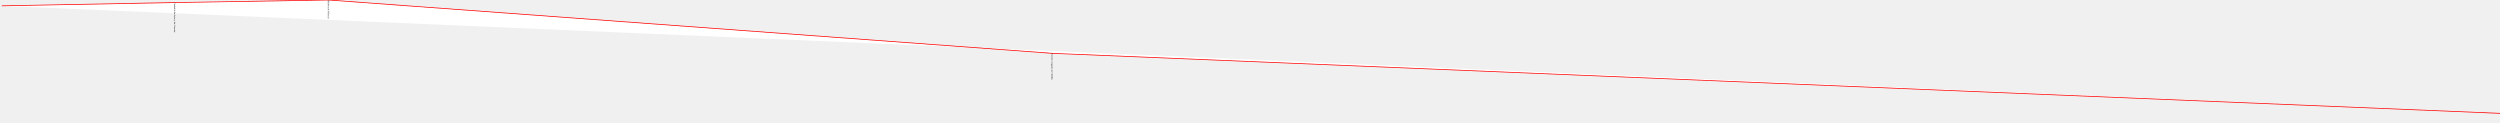
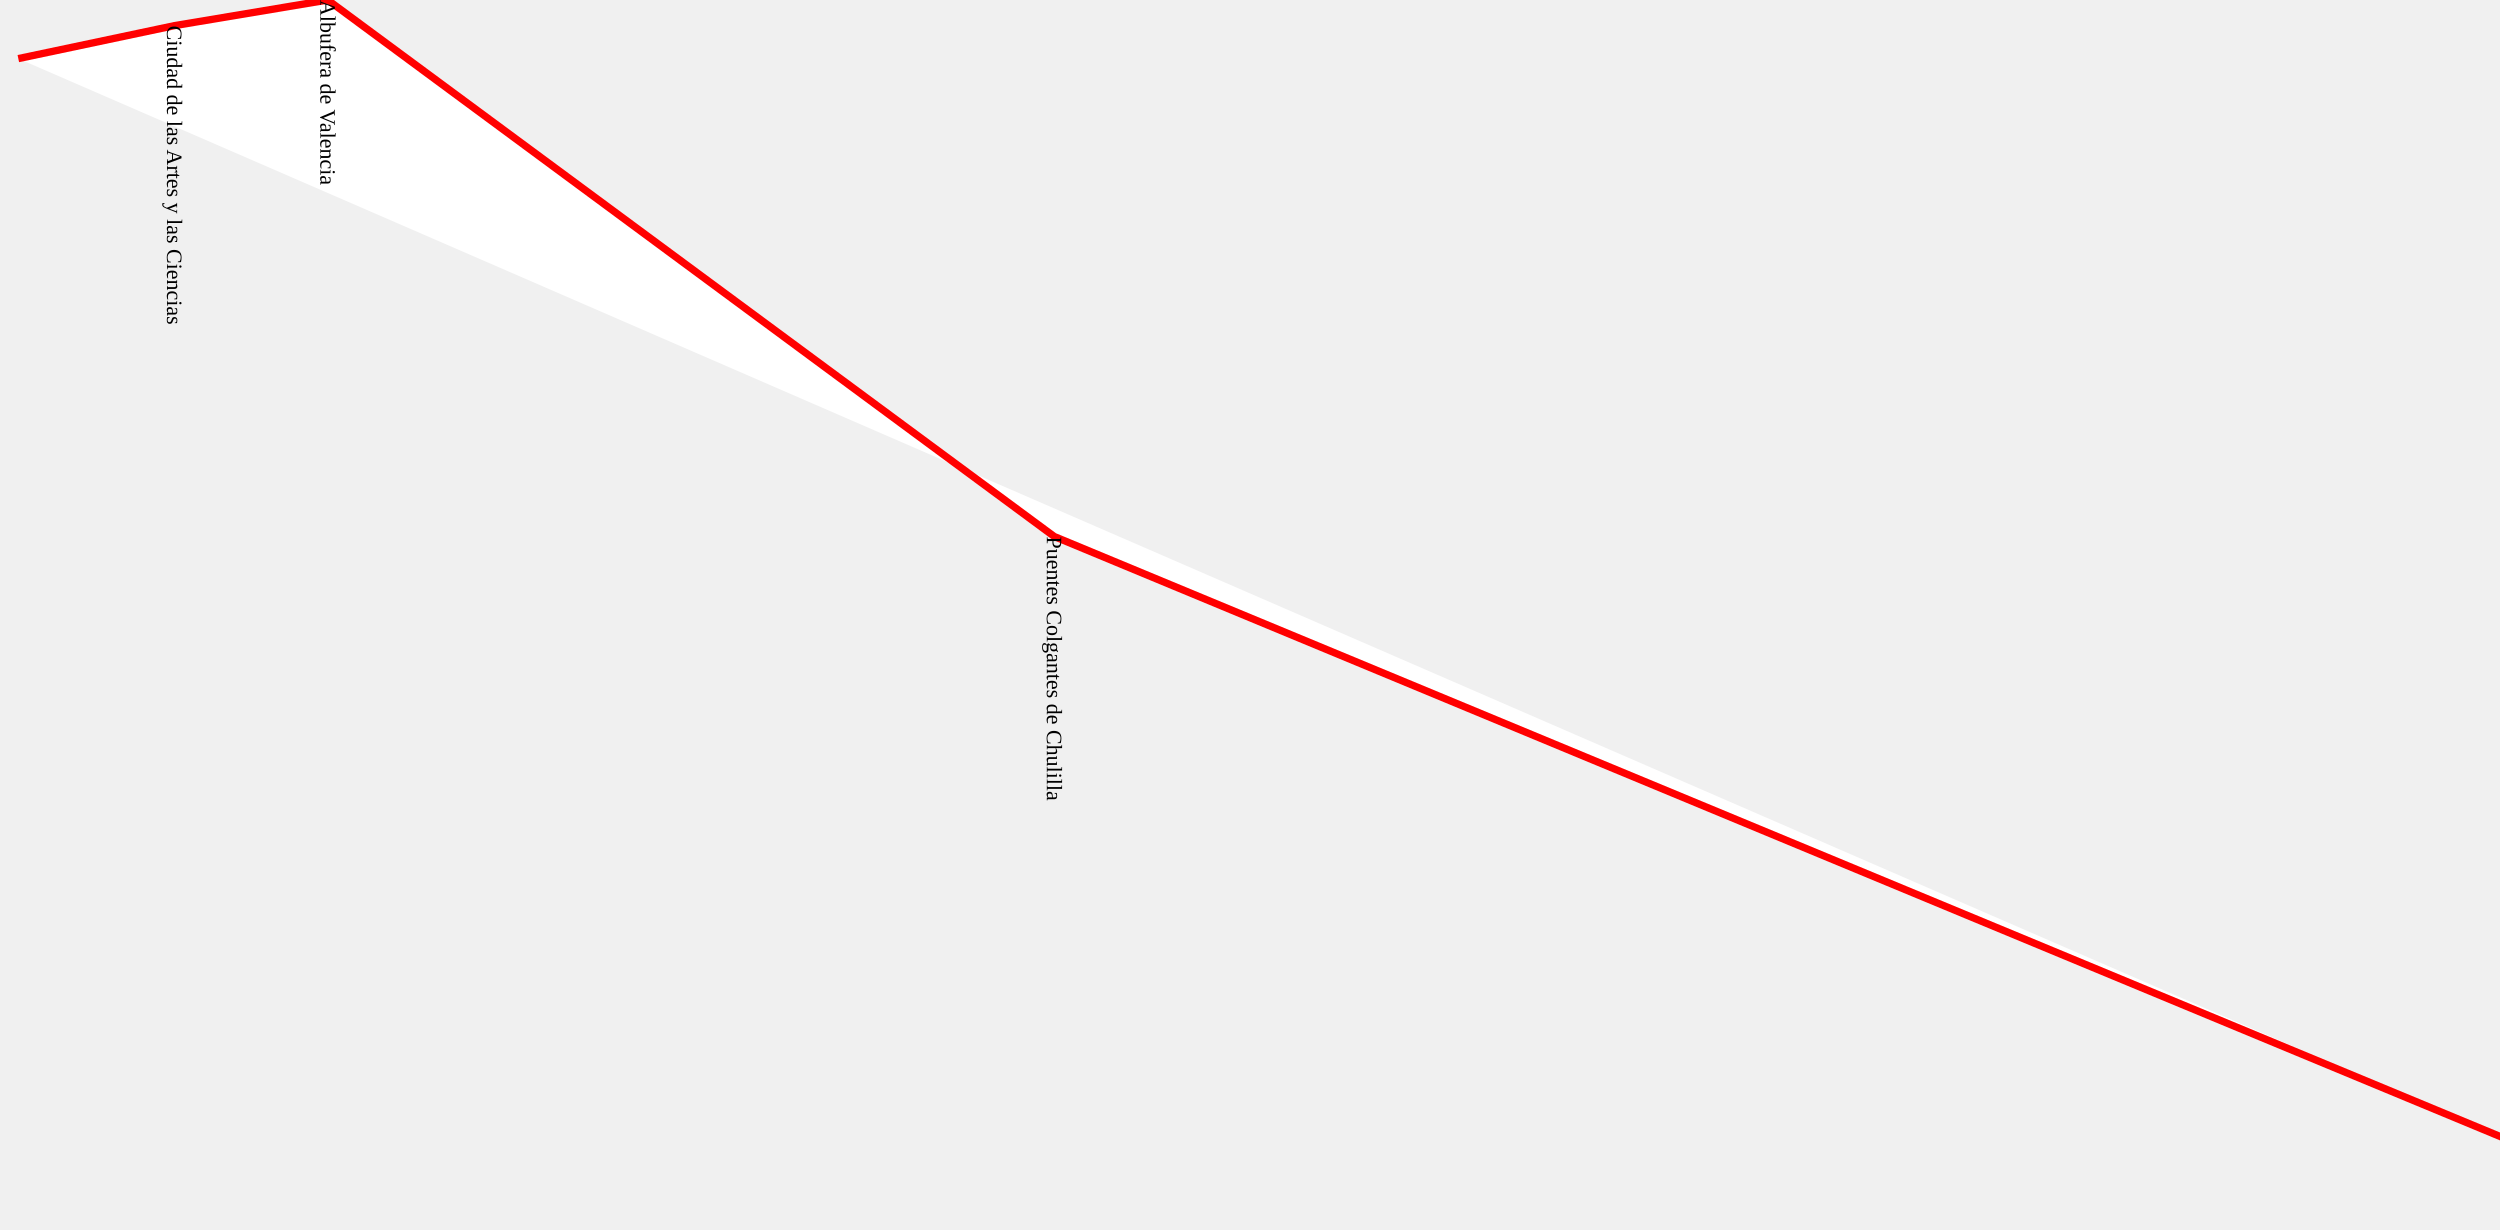
<svg xmlns="http://www.w3.org/2000/svg" version="2.0">
-   <polyline points="10,32 960,14 1805,0 5780,293 13740,623" style="fill:white;stroke:red;stroke-width:4" />
-   <text x="960" y="14" style="writing-mode: tb; glyph-orientation-vertical: 0;">
+   <polyline points="10,32 95.25,14 179,0 575.75,293 1371,623" style="fill:white;stroke:red;stroke-width:4" />
+   <text x="95.25" y="14" style="writing-mode: tb; glyph-orientation-vertical: 0;">
Ciudad de las Artes y las Ciencias
</text>
-   <text x="1805" y="0" style="writing-mode: tb; glyph-orientation-vertical: 0;">
+   <text x="179" y="0" style="writing-mode: tb; glyph-orientation-vertical: 0;">
Albufera de Valencia
</text>
-   <text x="5780" y="293" style="writing-mode: tb; glyph-orientation-vertical: 0;">
+   <text x="575.75" y="293" style="writing-mode: tb; glyph-orientation-vertical: 0;">
Puentes Colgantes de Chulilla
</text>
-   <text x="13740" y="623" style="writing-mode: tb; glyph-orientation-vertical: 0;">
+   <text x="1371" y="623" style="writing-mode: tb; glyph-orientation-vertical: 0;">
Bocairent
</text>
</svg>
